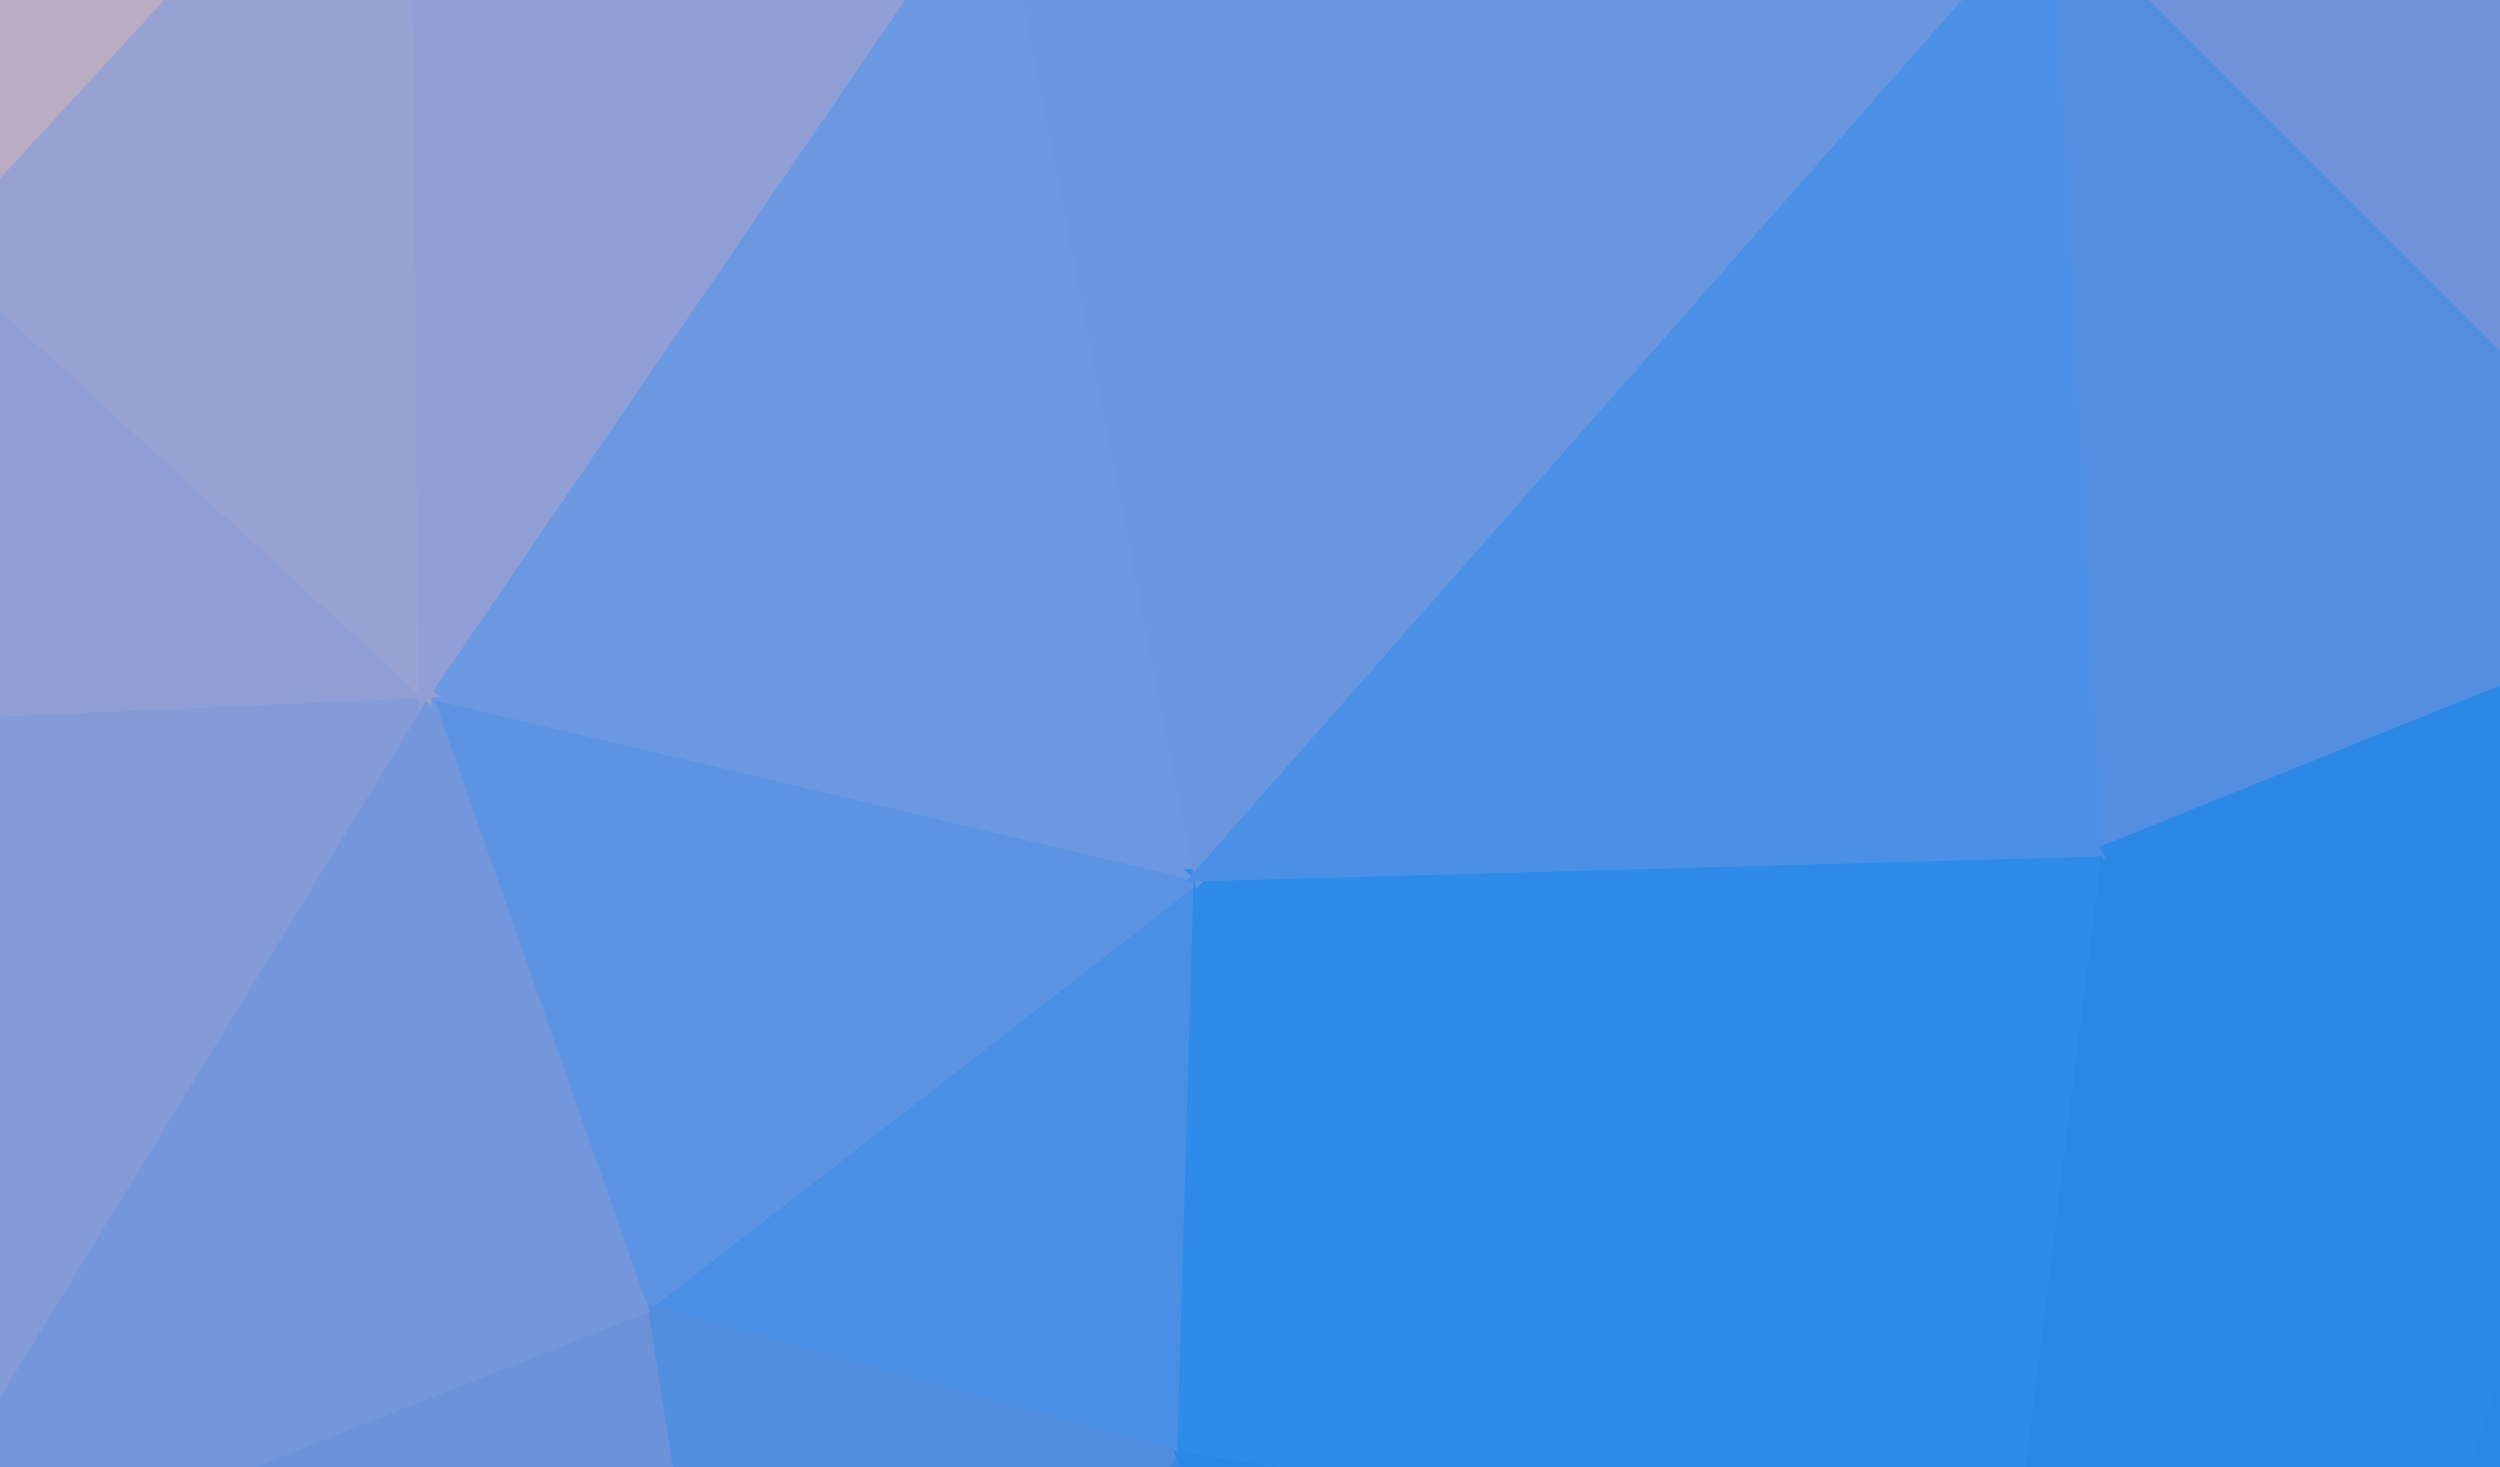
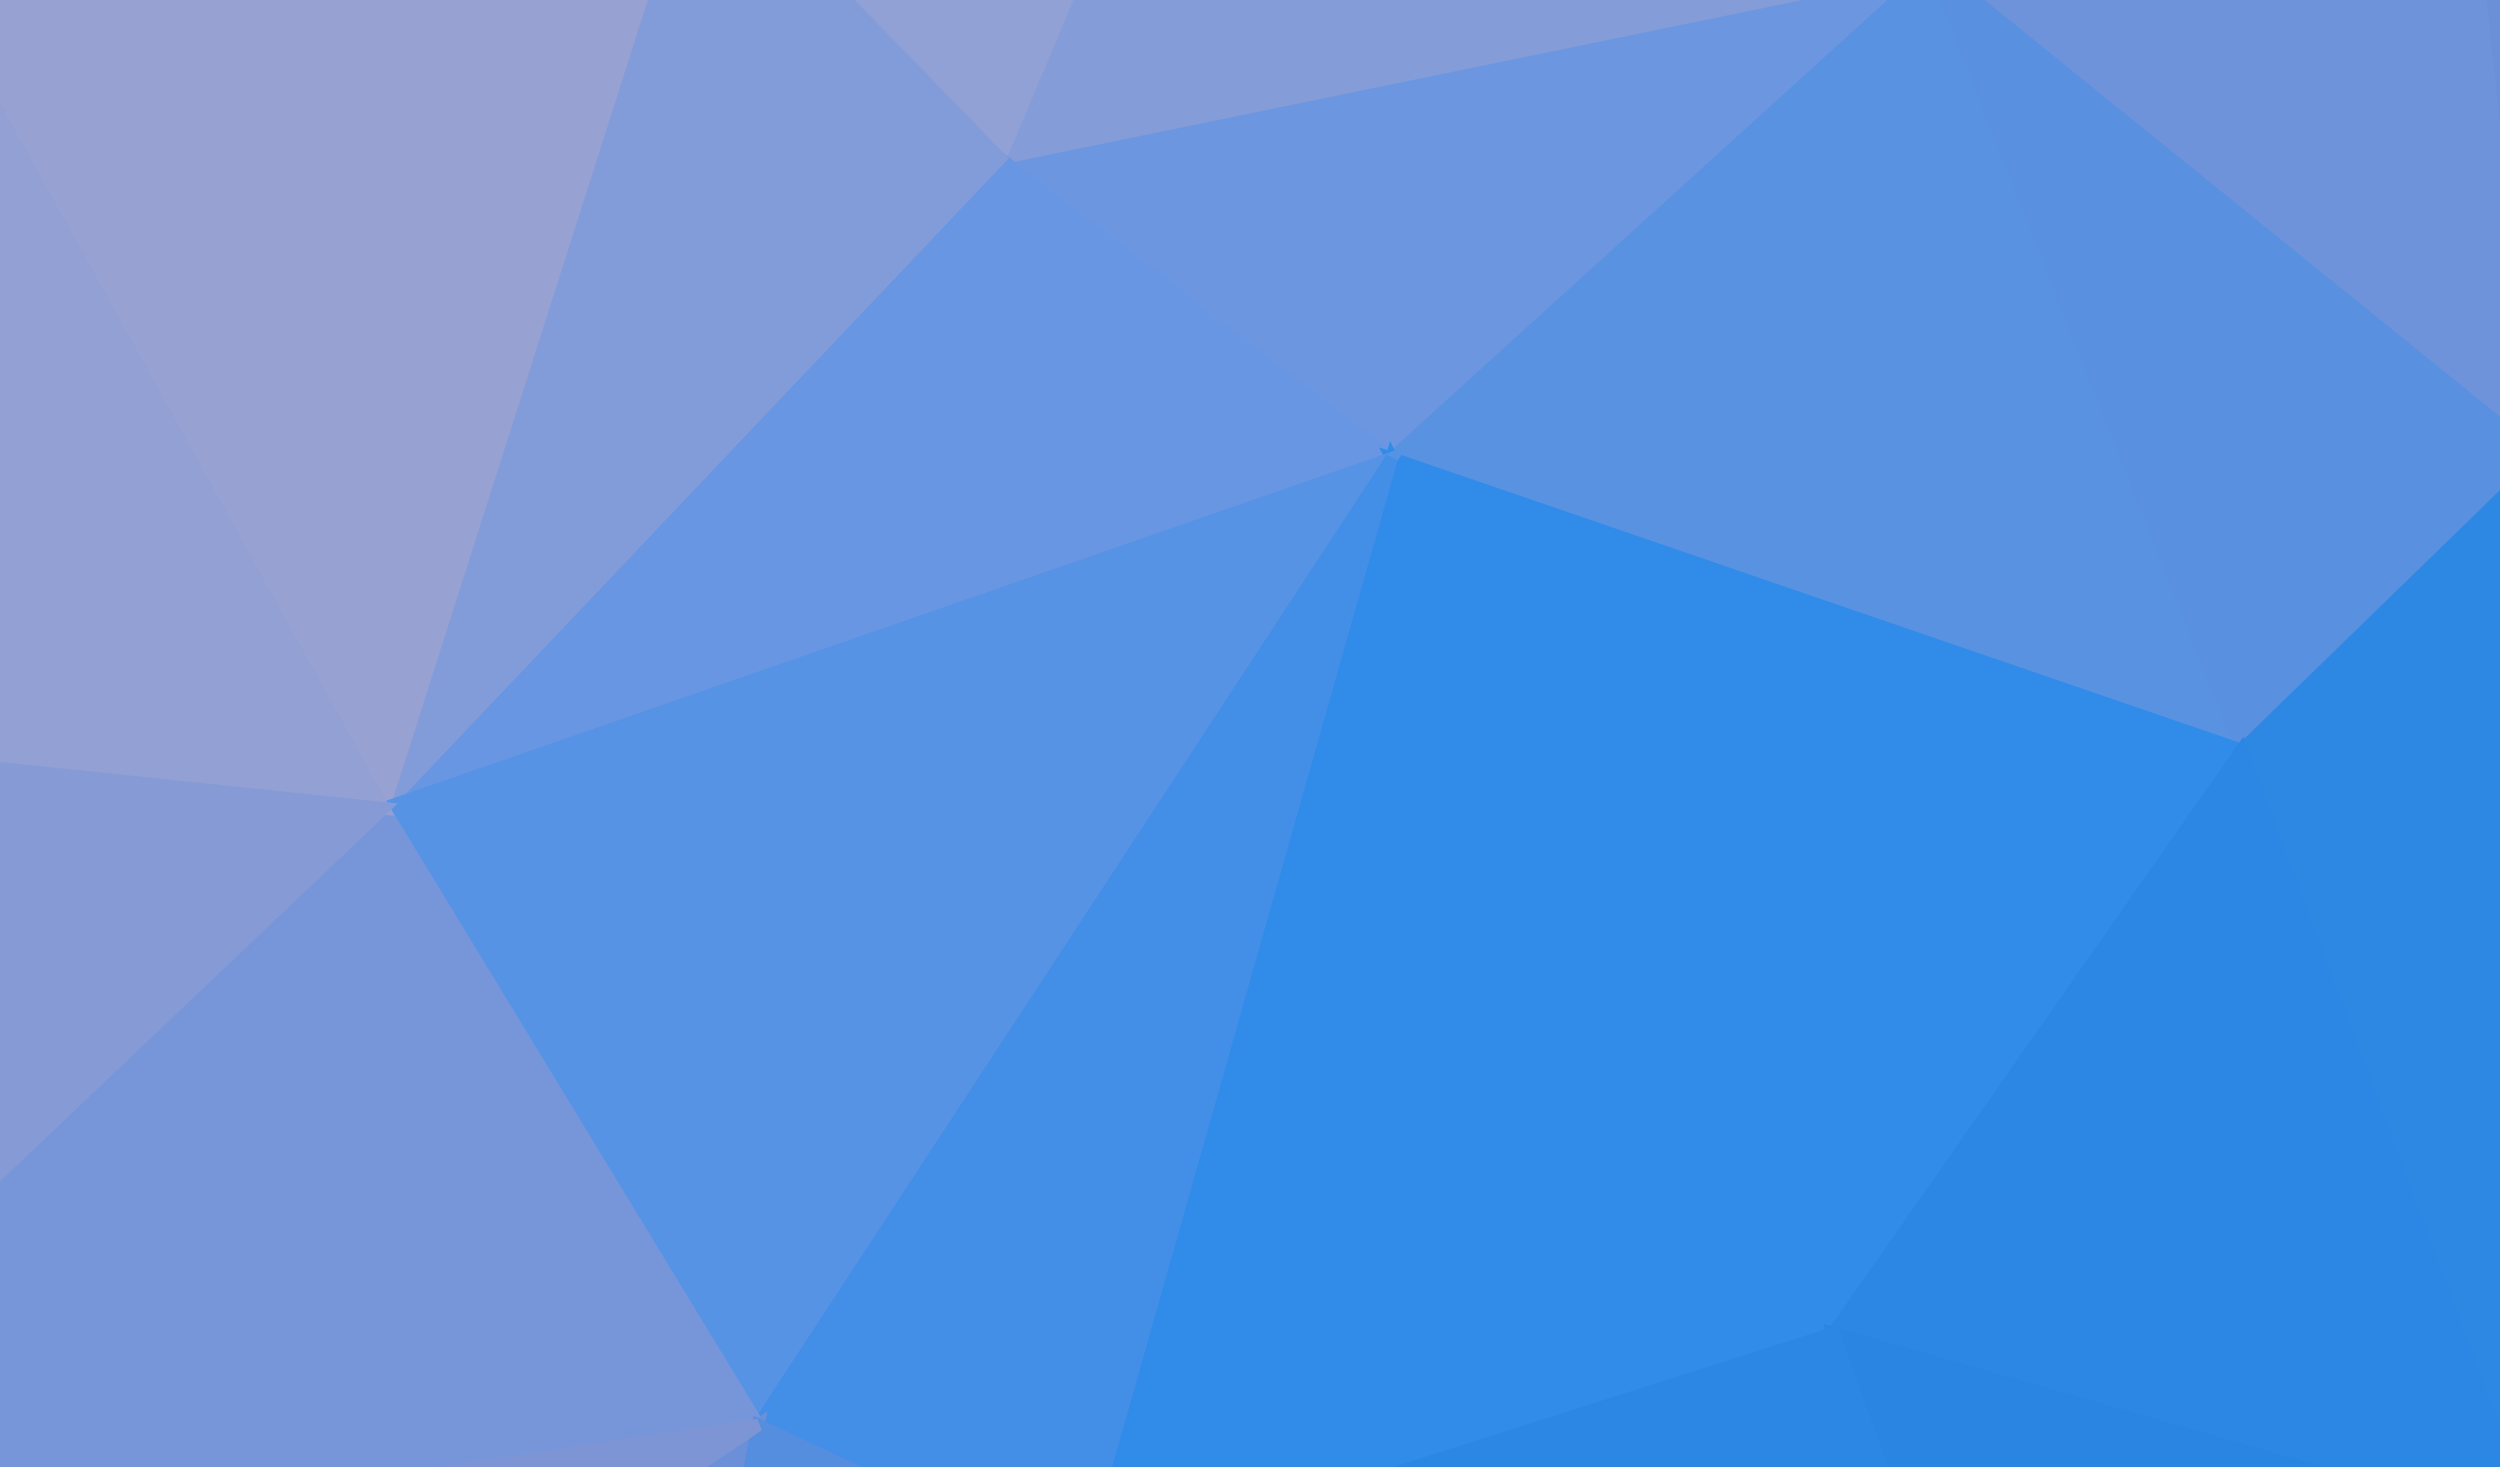
<svg xmlns="http://www.w3.org/2000/svg" width="300" height="176">
-   <path d="M144,105L77,157L142,175Z" fill="#488fe5" stroke="#488fe5" stroke-width="1.51" />
-   <path d="M144,105L51,83L77,157Z" fill="#5c93e3" stroke="#5c93e3" stroke-width="1.51" />
-   <path d="M77,157L91,247L142,175Z" fill="#528ee0" stroke="#528ee0" stroke-width="1.51" />
-   <path d="M-17,194L91,247L77,157Z" fill="#6c92d9" stroke="#6c92d9" stroke-width="1.51" />
-   <path d="M91,247L176,259L142,175Z" fill="#3989e2" stroke="#3989e2" stroke-width="1.51" />
-   <path d="M142,175L242,191L144,105Z" fill="#2f8be7" stroke="#2f8be7" stroke-width="1.51" />
-   <path d="M176,259L242,191L142,175Z" fill="#2b87e3" stroke="#2b87e3" stroke-width="1.51" />
-   <path d="M144,105L120,-18L51,83Z" fill="#6c97e1" stroke="#6c97e1" stroke-width="1.51" />
-   <path d="M242,191L253,102L144,105Z" fill="#2f8be7" stroke="#2f8be7" stroke-width="1.51" />
-   <path d="M51,83L-17,194L77,157Z" fill="#7496da" stroke="#7496da" stroke-width="1.51" />
-   <path d="M247,-12L120,-18L144,105Z" fill="#6a96e0" stroke="#6a96e0" stroke-width="1.51" />
-   <path d="M51,83L-40,87L-17,194Z" fill="#849bd7" stroke="#849bd7" stroke-width="1.51" />
-   <path d="M-8,29L-40,87L51,83Z" fill="#8f9fd5" stroke="#8f9fd5" stroke-width="1.51" />
-   <path d="M50,-34L-8,29L51,83Z" fill="#97a1d2" stroke="#97a1d2" stroke-width="1.51" />
-   <path d="M242,191L296,180L253,102Z" fill="#2c87e3" stroke="#2c87e3" stroke-width="1.51" />
-   <path d="M176,259L243,255L242,191Z" fill="#2984e0" stroke="#2984e0" stroke-width="1.51" />
-   <path d="M243,255L296,180L242,191Z" fill="#2984e0" stroke="#2984e0" stroke-width="1.51" />
-   <path d="M120,-18L50,-34L51,83Z" fill="#909fd5" stroke="#909fd5" stroke-width="1.51" />
-   <path d="M-17,194L-31,257L91,247Z" fill="#7a92d3" stroke="#7a92d3" stroke-width="1.51" />
-   <path d="M91,247L-31,257L176,259Z" fill="#5d8cda" stroke="#5d8cda" stroke-width="1.51" />
-   <path d="M-142,167L-31,257L-17,194Z" fill="#959bca" stroke="#959bca" stroke-width="1.51" />
-   <path d="M253,102L247,-12L144,105Z" fill="#4b90e6" stroke="#4b90e6" stroke-width="1.51" />
-   <path d="M120,-18L64,-102L50,-34Z" fill="#aaa7ca" stroke="#aaa7ca" stroke-width="1.51" />
-   <path d="M330,71L247,-12L253,102Z" fill="#548ee1" stroke="#548ee1" stroke-width="1.51" />
-   <path d="M296,180L330,71L253,102Z" fill="#2c88e4" stroke="#2c88e4" stroke-width="1.51" />
-   <path d="M211,-82L182,-83L247,-12Z" fill="#959fd0" stroke="#959fd0" stroke-width="1.51" />
-   <path d="M247,-12L182,-83L120,-18Z" fill="#8c9dd4" stroke="#8c9dd4" stroke-width="1.51" />
-   <path d="M309,-27L211,-82L247,-12Z" fill="#8c9ad1" stroke="#8c9ad1" stroke-width="1.51" />
-   <path d="M329,-124L64,-102L182,-83Z" fill="#a8a5c9" stroke="#a8a5c9" stroke-width="1.51" />
-   <path d="M182,-83L64,-102L120,-18Z" fill="#a3a5cd" stroke="#a3a5cd" stroke-width="1.51" />
-   <path d="M-29,-114L-104,-34L-8,29Z" fill="#c6b0bc" stroke="#c6b0bc" stroke-width="1.51" />
-   <path d="M-104,-34L-135,81L-40,87Z" fill="#b3aac6" stroke="#b3aac6" stroke-width="1.51" />
-   <path d="M330,71L309,-27L247,-12Z" fill="#7093d9" stroke="#7093d9" stroke-width="1.51" />
-   <path d="M296,180L453,93L330,71Z" fill="#2a86e2" stroke="#2a86e2" stroke-width="1.51" />
-   <path d="M243,255L317,298L296,180Z" fill="#2681dd" stroke="#2681dd" stroke-width="1.51" />
-   <path d="M176,259L317,298L243,255Z" fill="#2681dd" stroke="#2681dd" stroke-width="1.51" />
-   <path d="M-31,257L317,298L176,259Z" fill="#2a85e1" stroke="#2a85e1" stroke-width="1.51" />
-   <path d="M-40,87L-142,167L-17,194Z" fill="#989fcd" stroke="#989fcd" stroke-width="1.51" />
-   <path d="M-104,-34L-40,87L-8,29Z" fill="#aea8c8" stroke="#aea8c8" stroke-width="1.51" />
-   <path d="M-135,81L-142,167L-40,87Z" fill="#a5a4ca" stroke="#a5a4ca" stroke-width="1.51" />
-   <path d="M-29,-114L-8,29L50,-34Z" fill="#b9acc3" stroke="#b9acc3" stroke-width="1.51" />
-   <path d="M64,-102L-29,-114L50,-34Z" fill="#c3afbe" stroke="#c3afbe" stroke-width="1.51" />
-   <path d="M-142,167L-151,277L-31,257Z" fill="#a19dc3" stroke="#a19dc3" stroke-width="1.51" />
-   <path d="M-31,257L-151,277L317,298Z" fill="#6b8ed4" stroke="#6b8ed4" stroke-width="1.51" />
-   <path d="M-134,-112L-151,277L-142,167Z" fill="#b0a8c6" stroke="#b0a8c6" stroke-width="1.51" />
-   <path d="M330,71L395,-8L309,-27Z" fill="#6e91d7" stroke="#6e91d7" stroke-width="1.51" />
-   <path d="M309,-27L329,-124L211,-82Z" fill="#9b9ec9" stroke="#9b9ec9" stroke-width="1.51" />
-   <path d="M453,93L395,-8L330,71Z" fill="#528adc" stroke="#528adc" stroke-width="1.51" />
-   <path d="M424,-83L329,-124L309,-27Z" fill="#999bc7" stroke="#999bc7" stroke-width="1.51" />
-   <path d="M211,-82L329,-124L182,-83Z" fill="#a4a2c8" stroke="#a4a2c8" stroke-width="1.51" />
-   <path d="M64,-102L329,-124L-29,-114Z" fill="#b5abc5" stroke="#b5abc5" stroke-width="1.51" />
-   <path d="M395,-8L424,-83L309,-27Z" fill="#8895cc" stroke="#8895cc" stroke-width="1.51" />
-   <path d="M452,209L453,93L296,180Z" fill="#2681dd" stroke="#2681dd" stroke-width="1.51" />
-   <path d="M451,241L452,209L296,180Z" fill="#237eda" stroke="#237eda" stroke-width="1.51" />
-   <path d="M317,298L451,241L296,180Z" fill="#237eda" stroke="#237eda" stroke-width="1.51" />
-   <path d="M-135,81L-134,-112L-142,167Z" fill="#bfaec0" stroke="#bfaec0" stroke-width="1.51" />
-   <path d="M-104,-34L-134,-112L-135,81Z" fill="#d3b5b5" stroke="#d3b5b5" stroke-width="1.51" />
-   <path d="M-29,-114L-134,-112L-104,-34Z" fill="#e0baad" stroke="#e0baad" stroke-width="1.51" />
-   <path d="M329,-124L-134,-112L-29,-114Z" fill="#c7b1bb" stroke="#c7b1bb" stroke-width="1.51" />
-   <path d="M453,93L424,-83L395,-8Z" fill="#728ed1" stroke="#728ed1" stroke-width="1.51" />
+   <path d="M167,55L232,-4L120,19Z" fill="#6c96e0" stroke="#6c96e0" stroke-width="1.51" />
+   <path d="M232,-4L160,-76L120,19Z" fill="#849cd8" stroke="#849cd8" stroke-width="1.51" />
+   <path d="M160,-76L83,-19L120,19Z" fill="#91a0d5" stroke="#91a0d5" stroke-width="1.51" />
+   <path d="M232,-4L230,-79L160,-76Z" fill="#939ed1" stroke="#939ed1" stroke-width="1.51" />
+   <path d="M232,-4L298,-11L230,-79Z" fill="#8899d2" stroke="#8899d2" stroke-width="1.51" />
+   <path d="M305,55L298,-11L232,-4Z" fill="#6f93da" stroke="#6f93da" stroke-width="1.51" />
+   <path d="M167,55L269,90L232,-4Z" fill="#5a92e2" stroke="#5a92e2" stroke-width="1.51" />
+   <path d="M269,90L305,55L232,-4Z" fill="#5990e0" stroke="#5990e0" stroke-width="1.51" />
+   <path d="M230,-79L84,-119L160,-76Z" fill="#a5a5cb" stroke="#a5a5cb" stroke-width="1.51" />
+   <path d="M160,-76L84,-119L83,-19Z" fill="#a9a7ca" stroke="#a9a7ca" stroke-width="1.51" />
+   <path d="M120,19L46,97L167,55Z" fill="#6996e2" stroke="#6996e2" stroke-width="1.51" />
+   <path d="M167,55L220,160L269,90Z" fill="#308ce8" stroke="#308ce8" stroke-width="1.51" />
+   <path d="M83,-19L46,97L120,19Z" fill="#829cda" stroke="#829cda" stroke-width="1.51" />
+   <path d="M-16,-15L46,97L83,-19Z" fill="#97a1d2" stroke="#97a1d2" stroke-width="1.51" />
+   <path d="M230,-79L426,-93L84,-119Z" fill="#a4a2c7" stroke="#a4a2c7" stroke-width="1.51" />
+   <path d="M298,-11L324,-72L230,-79Z" fill="#919bce" stroke="#919bce" stroke-width="1.51" />
+   <path d="M440,6L324,-72L298,-11Z" fill="#8294cf" stroke="#8294cf" stroke-width="1.51" />
+   <path d="M129,189L220,160L167,55Z" fill="#308ce8" stroke="#308ce8" stroke-width="1.51" />
+   <path d="M269,90L304,184L305,55Z" fill="#2d88e4" stroke="#2d88e4" stroke-width="1.51" />
+   <path d="M-11,-85L-16,-15L83,-19Z" fill="#b5aac5" stroke="#b5aac5" stroke-width="1.51" />
+   <path d="M46,97L91,171L167,55Z" fill="#5693e5" stroke="#5693e5" stroke-width="1.51" />
+   <path d="M91,171L129,189L167,55Z" fill="#438ee7" stroke="#438ee7" stroke-width="1.51" />
+   <path d="M84,-119L-11,-85L83,-19Z" fill="#b9acc2" stroke="#b9acc2" stroke-width="1.51" />
+   <path d="M46,97L-55,193L91,171Z" fill="#7796d9" stroke="#7796d9" stroke-width="1.51" />
+   <path d="M-16,-15L-21,90L46,97Z" fill="#92a0d4" stroke="#92a0d4" stroke-width="1.51" />
+   <path d="M305,55L440,6L298,-11Z" fill="#6b90d8" stroke="#6b90d8" stroke-width="1.51" />
+   <path d="M220,160L304,184L269,90Z" fill="#2c87e4" stroke="#2c87e4" stroke-width="1.51" />
+   <path d="M257,263L304,184L220,160Z" fill="#2985e1" stroke="#2985e1" stroke-width="1.51" />
+   <path d="M450,91L440,6L305,55Z" fill="#528adb" stroke="#528adb" stroke-width="1.51" />
+   <path d="M324,-72L426,-93L230,-79Z" fill="#9c9cc7" stroke="#9c9cc7" stroke-width="1.51" />
+   <path d="M440,6L426,-93L324,-72Z" fill="#8e96c9" stroke="#8e96c9" stroke-width="1.51" />
+   <path d="M129,189L257,263L220,160Z" fill="#2b87e3" stroke="#2b87e3" stroke-width="1.51" />
+   <path d="M437,153L450,91L305,55Z" fill="#2a85e1" stroke="#2a85e1" stroke-width="1.51" />
+   <path d="M154,300L257,263L129,189Z" fill="#2985e1" stroke="#2985e1" stroke-width="1.51" />
+   <path d="M-10,239L70,276L91,171Z" fill="#6b90d8" stroke="#6b90d8" stroke-width="1.51" />
+   <path d="M91,171L70,276L129,189Z" fill="#558ddf" stroke="#558ddf" stroke-width="1.51" />
+   <path d="M-16,-15L-101,76L-21,90Z" fill="#a4a5cd" stroke="#a4a5cd" stroke-width="1.51" />
+   <path d="M-153,-1L-101,76L-16,-15Z" fill="#bcadc1" stroke="#bcadc1" stroke-width="1.51" />
+   <path d="M437,153L305,55L304,184Z" fill="#2a85e1" stroke="#2a85e1" stroke-width="1.51" />
+   <path d="M-55,193L46,97L-21,90Z" fill="#869bd5" stroke="#869bd5" stroke-width="1.51" />
+   <path d="M-101,76L-55,193L-21,90Z" fill="#97a0d0" stroke="#97a0d0" stroke-width="1.51" />
+   <path d="M70,276L154,300L129,189Z" fill="#4789df" stroke="#4789df" stroke-width="1.51" />
+   <path d="M-55,193L-10,239L91,171Z" fill="#7d95d4" stroke="#7d95d4" stroke-width="1.51" />
+   <path d="M362,279L437,153L304,184Z" fill="#2580dc" stroke="#2580dc" stroke-width="1.51" />
+   <path d="M-142,-118L-153,-1L-16,-15Z" fill="#d5b6b3" stroke="#d5b6b3" stroke-width="1.51" />
+   <path d="M-101,76L-122,178L-55,193Z" fill="#a0a1ca" stroke="#a0a1ca" stroke-width="1.51" />
+   <path d="M-11,-85L-142,-118L-16,-15Z" fill="#d4b6b5" stroke="#d4b6b5" stroke-width="1.51" />
+   <path d="M84,-119L-142,-118L-11,-85Z" fill="#d7b7b2" stroke="#d7b7b2" stroke-width="1.51" />
+   <path d="M154,300L362,279L257,263Z" fill="#2580dc" stroke="#2580dc" stroke-width="1.51" />
+   <path d="M257,263L362,279L304,184Z" fill="#2580dc" stroke="#2580dc" stroke-width="1.51" />
+   <path d="M-153,-1L-122,178L-101,76Z" fill="#ada8c9" stroke="#ada8c9" stroke-width="1.51" />
+   <path d="M-55,193L-91,294L-10,239Z" fill="#9098ca" stroke="#9098ca" stroke-width="1.51" />
+   <path d="M-122,178L-91,294L-55,193Z" fill="#9c9cc6" stroke="#9c9cc6" stroke-width="1.51" />
+   <path d="M-10,239L-91,294L70,276Z" fill="#8193cd" stroke="#8193cd" stroke-width="1.51" />
+   <path d="M70,276L-91,294L154,300Z" fill="#6c8dd3" stroke="#6c8dd3" stroke-width="1.51" />
+   <path d="M362,279L451,286L437,153Z" fill="#217cd8" stroke="#217cd8" stroke-width="1.51" />
+   <path d="M437,153L451,286L450,91Z" fill="#237fdb" stroke="#237fdb" stroke-width="1.51" />
+   <path d="M154,300L451,286L362,279Z" fill="#217dd9" stroke="#217dd9" stroke-width="1.51" />
</svg>
